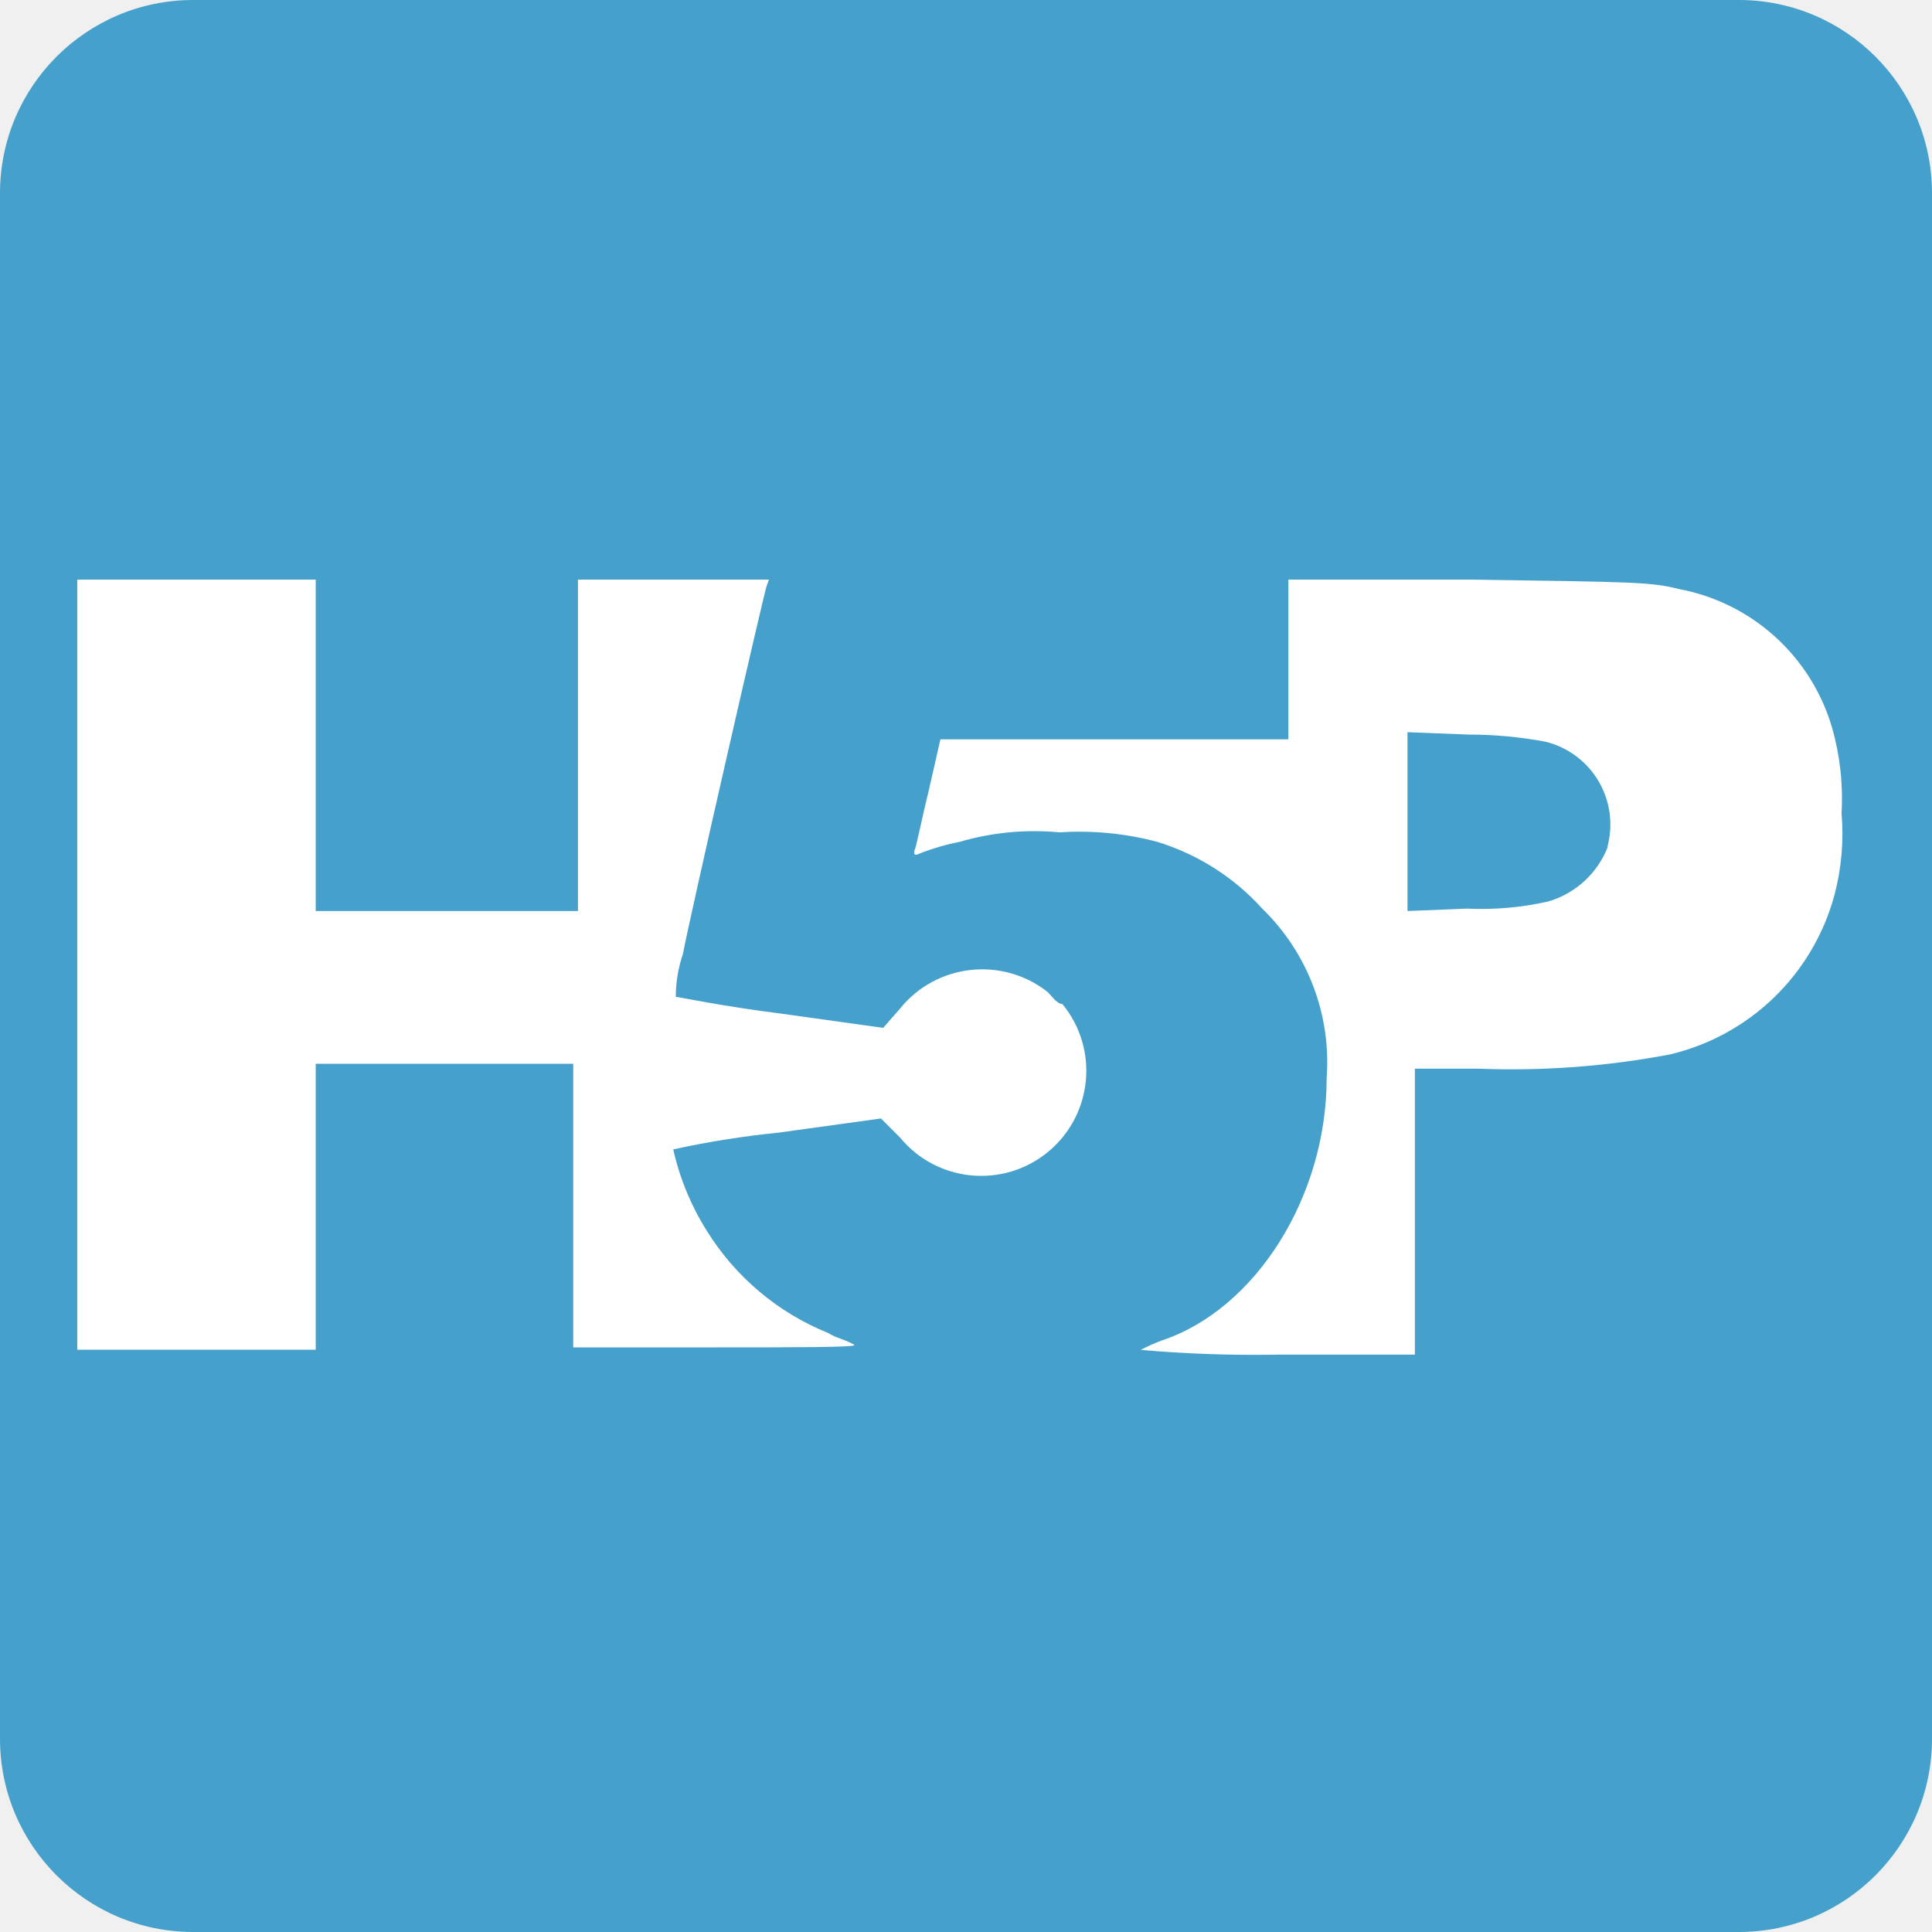
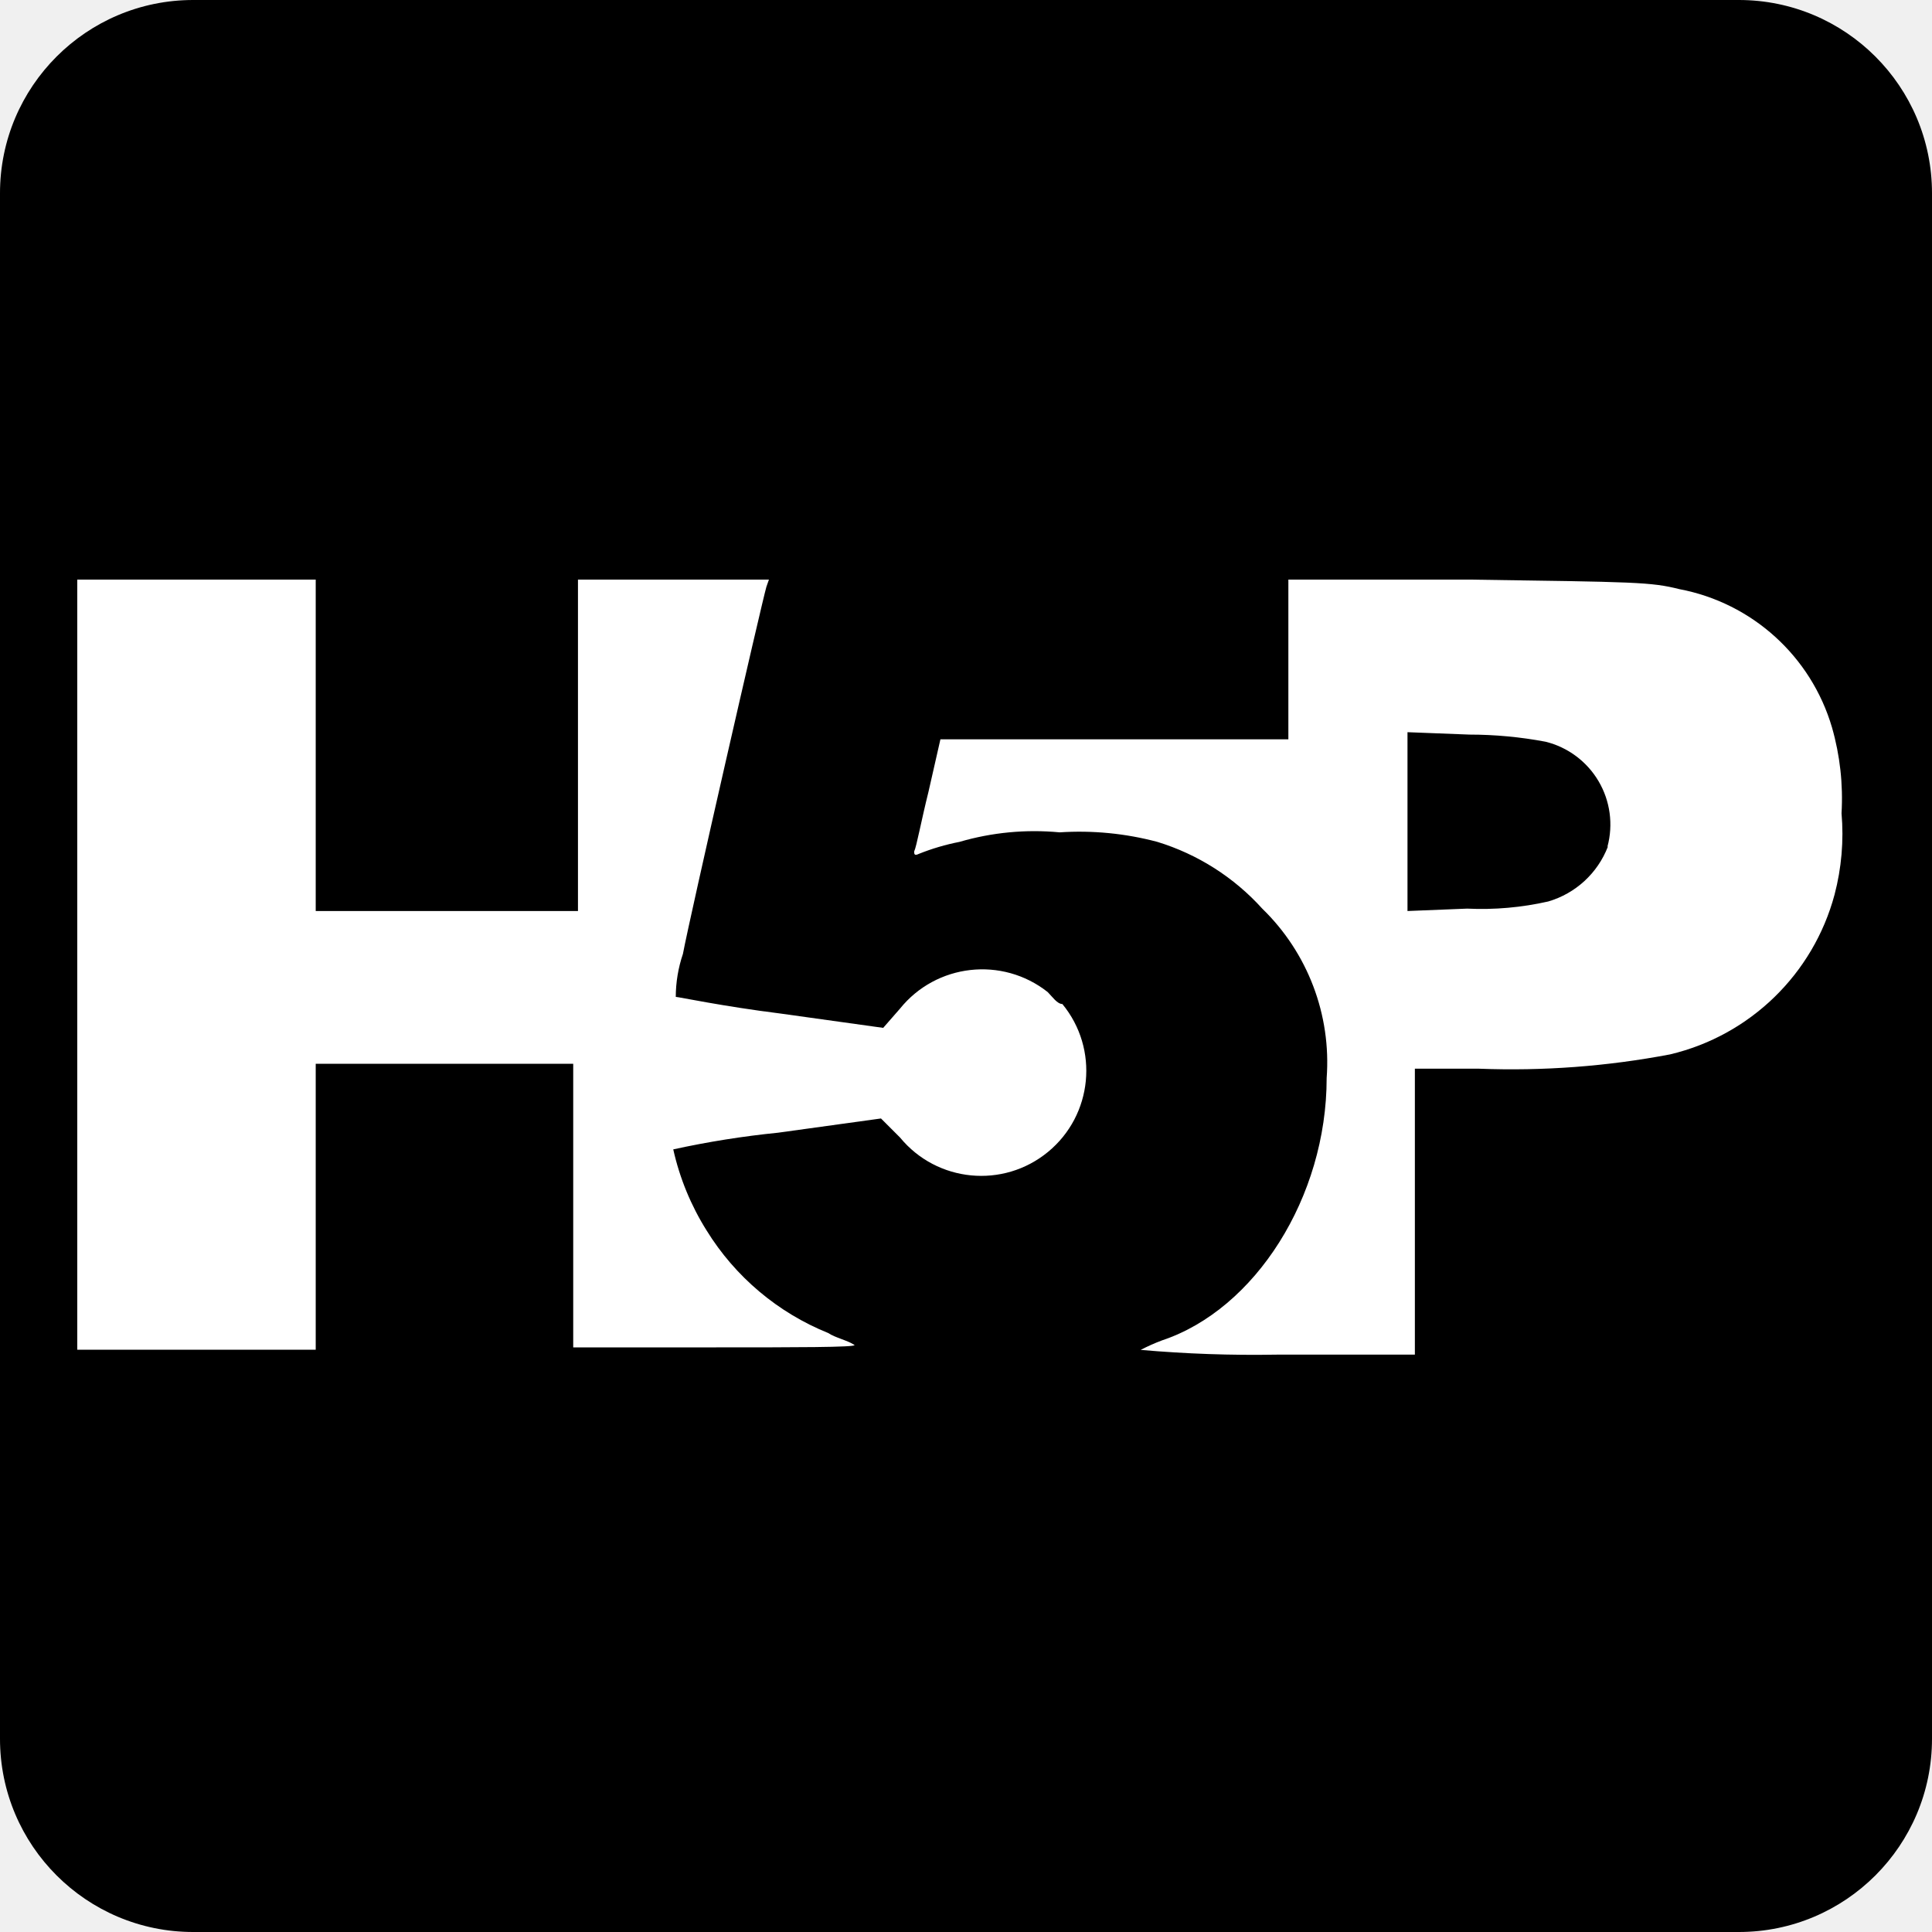
<svg xmlns="http://www.w3.org/2000/svg" width="50" height="50" viewBox="0 0 50 50">
-   <g id="Group_103" data-name="Group 103" transform="translate(-4741 -2155)">
+   <g id="Group_210" data-name="Group 210" transform="translate(-4741 -2155)">
    <g id="Group_91" data-name="Group 91" transform="translate(0 90)">
      <g id="Group_56" data-name="Group 56" transform="translate(0 180)">
        <g id="Group_41" data-name="Group 41">
-           <rect id="Rectangle_67" data-name="Rectangle 67" width="50" height="50" rx="5" transform="translate(4741 1885)" fill="#45a1cb" />
+           <rect id="Rectangle_67" data-name="Rectangle 67" width="50" height="50" rx="5" transform="translate(4741 1885)" />
        </g>
      </g>
    </g>
    <g id="monologo" transform="translate(4742.8 2149)">
      <path id="Path_68" data-name="Path 68" d="M25.315,31.675a2.735,2.735,0,0,0-3.826.432h0l-.432.494-2.653-.37c-1.481-.185-2.653-.432-2.715-.432a3.494,3.494,0,0,1,.185-1.111c.185-.987,2.036-9.071,2.16-9.5L18.1,21H13.158v8.577H6.371V21H.2V40.931H6.371v-7.4h6.664V40.87h3.7c1.975,0,3.641,0,3.579-.062-.185-.123-.494-.185-.679-.309a6.605,6.605,0,0,1-3.147-2.653,6.678,6.678,0,0,1-.864-2.1,23.79,23.79,0,0,1,2.715-.432L21,34.946l.494.494a2.718,2.718,0,1,0,4.2-3.456C25.562,31.984,25.438,31.8,25.315,31.675Z" transform="translate(0 0)" fill="#fff" />
      <path id="Path_69" data-name="Path 69" d="M59.3,27.047a6.651,6.651,0,0,0-.247-2.221,5.106,5.106,0,0,0-3.949-3.579c-.74-.185-1.111-.185-5.43-.247h-4.69v4.134H35.979l-.309,1.358c-.185.74-.309,1.419-.37,1.543,0,.062,0,.123.123.062a5.815,5.815,0,0,1,1.049-.309,6.913,6.913,0,0,1,2.592-.247,7.836,7.836,0,0,1,2.53.247,6.04,6.04,0,0,1,2.715,1.728A5.541,5.541,0,0,1,45.975,33.9c0,3.085-1.851,5.986-4.258,6.788a4.894,4.894,0,0,0-.555.247,33.5,33.5,0,0,0,3.517.123h3.579v-7.4h1.666a21.923,21.923,0,0,0,4.937-.37,5.791,5.791,0,0,0,4.258-4.134A6.189,6.189,0,0,0,59.3,27.047Zm-6.047.864a2.367,2.367,0,0,1-1.543,1.419,7.823,7.823,0,0,1-2.1.185l-1.543.062V24.949l1.6.062a10.693,10.693,0,0,1,1.975.185,2.207,2.207,0,0,1,1.6,2.715Z" transform="translate(-13.441)" fill="#fff" />
    </g>
  </g>
</svg>
